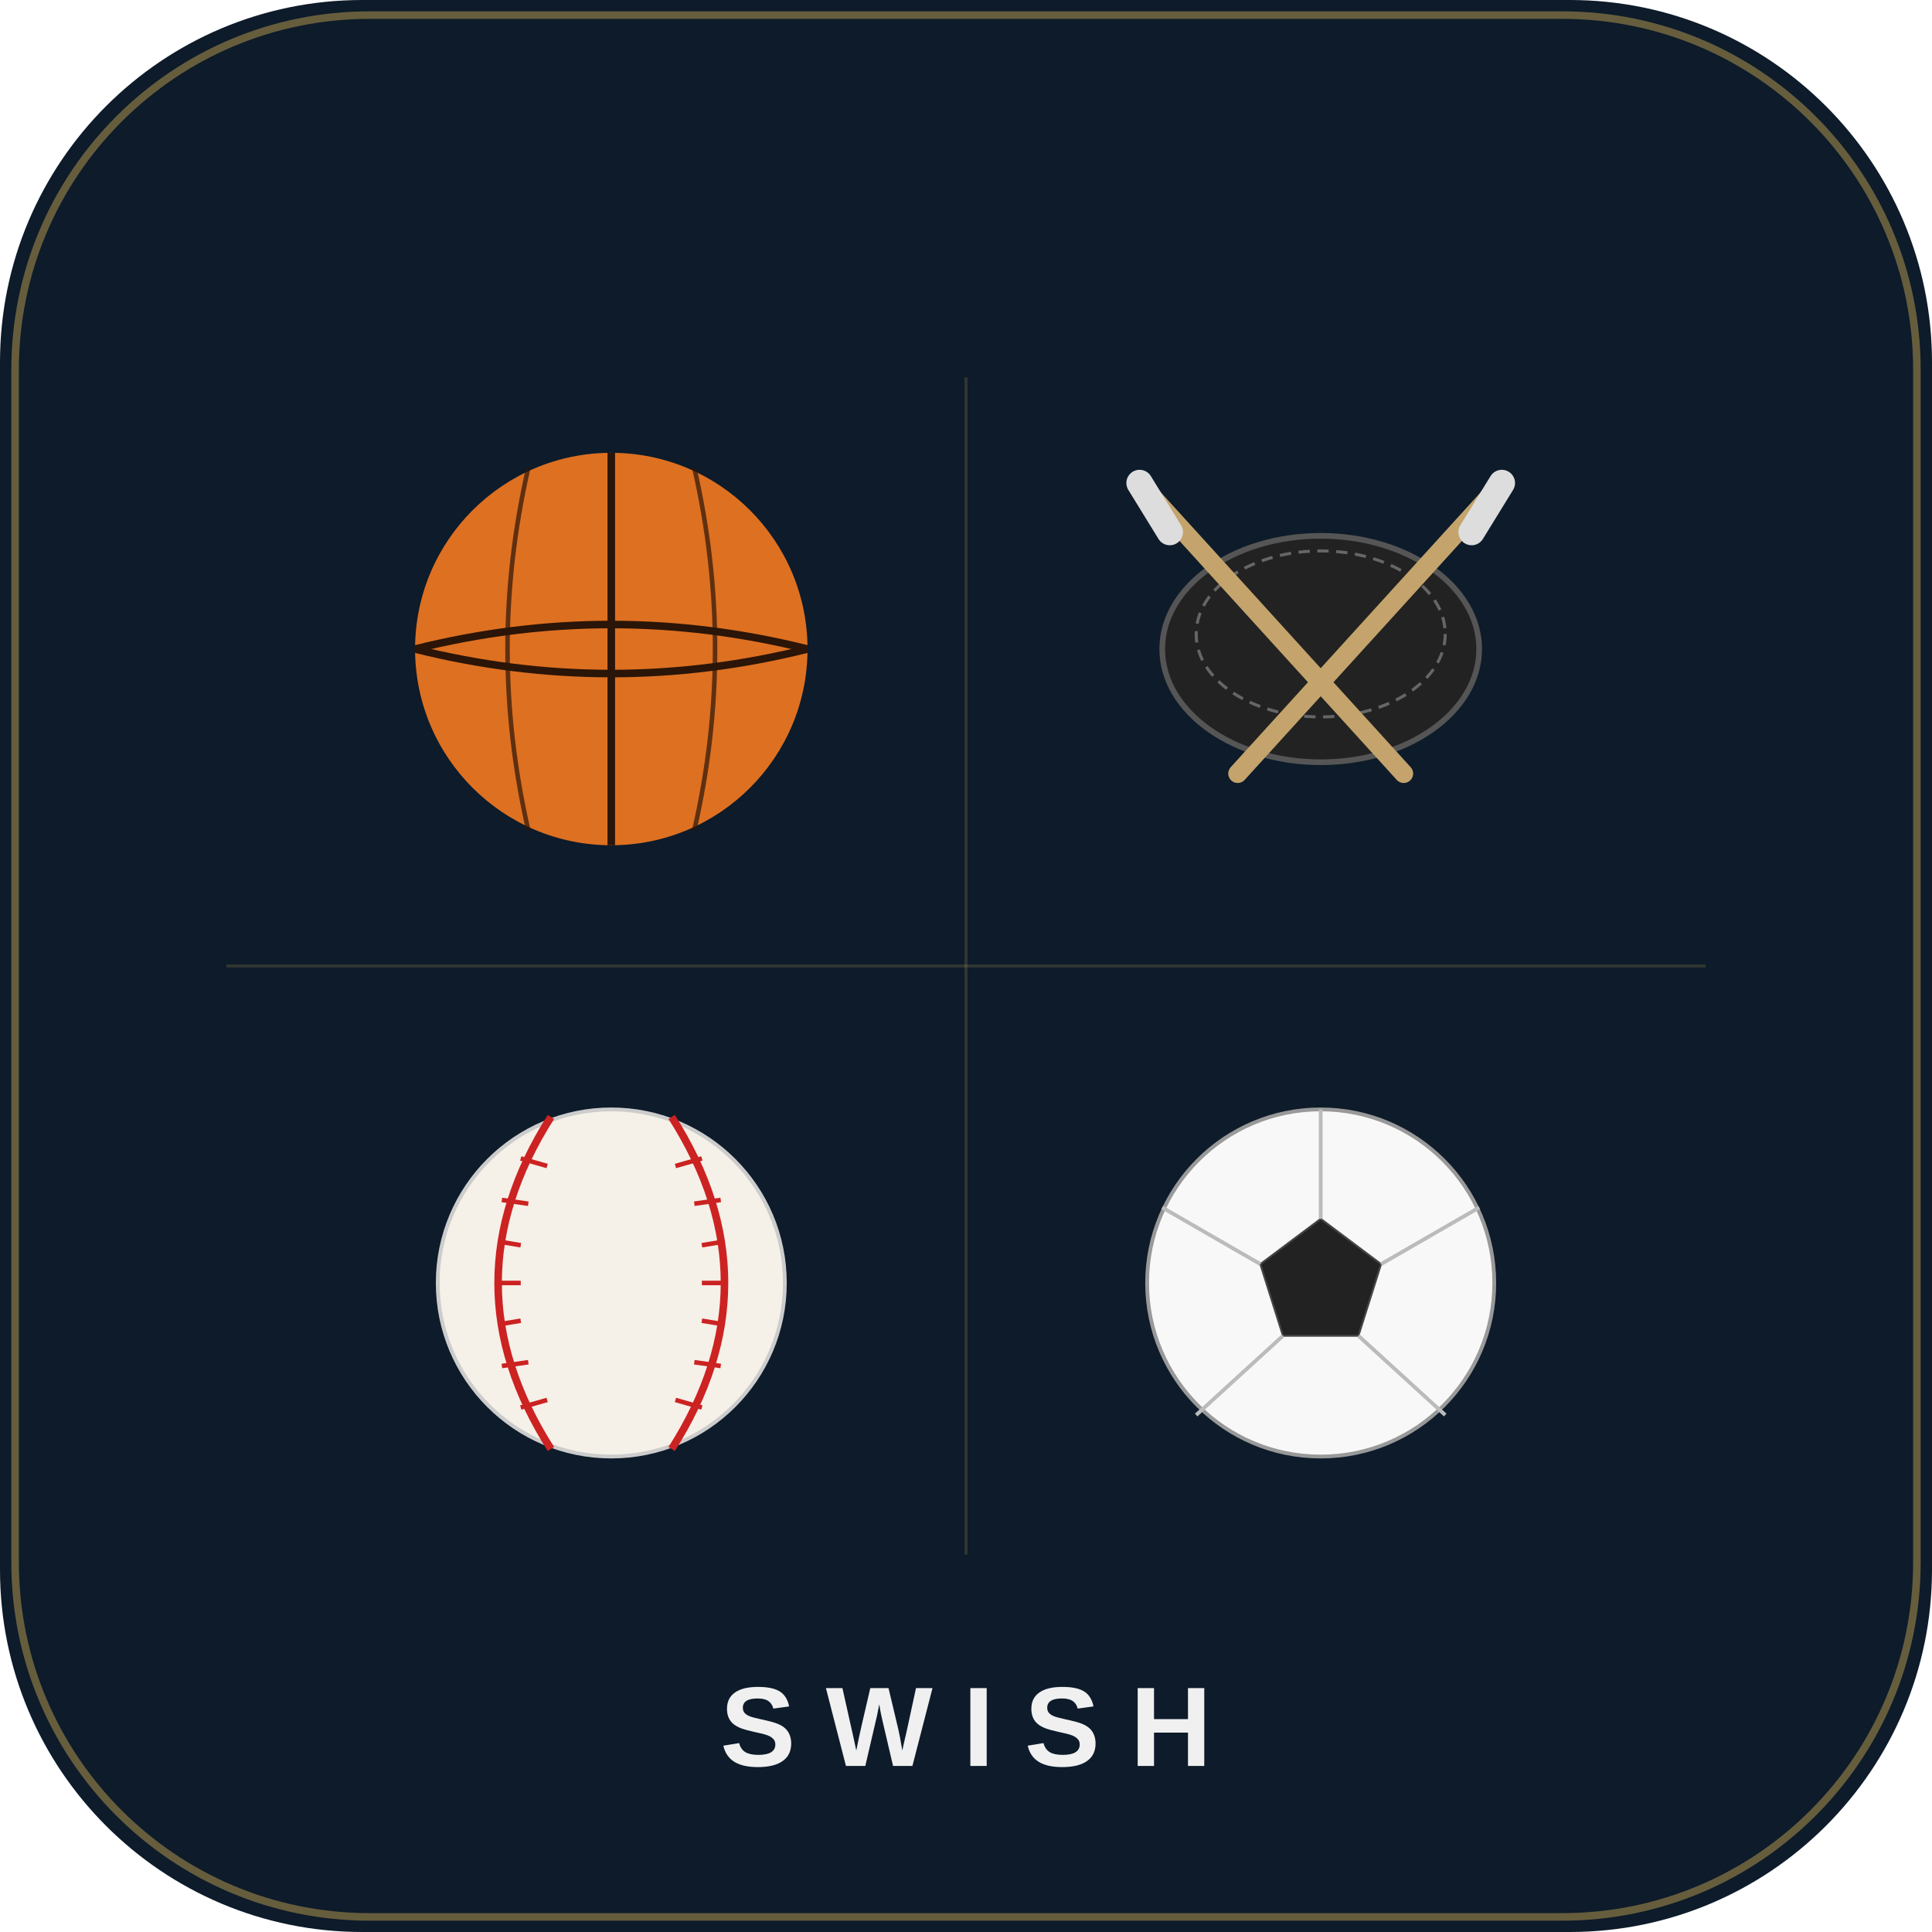
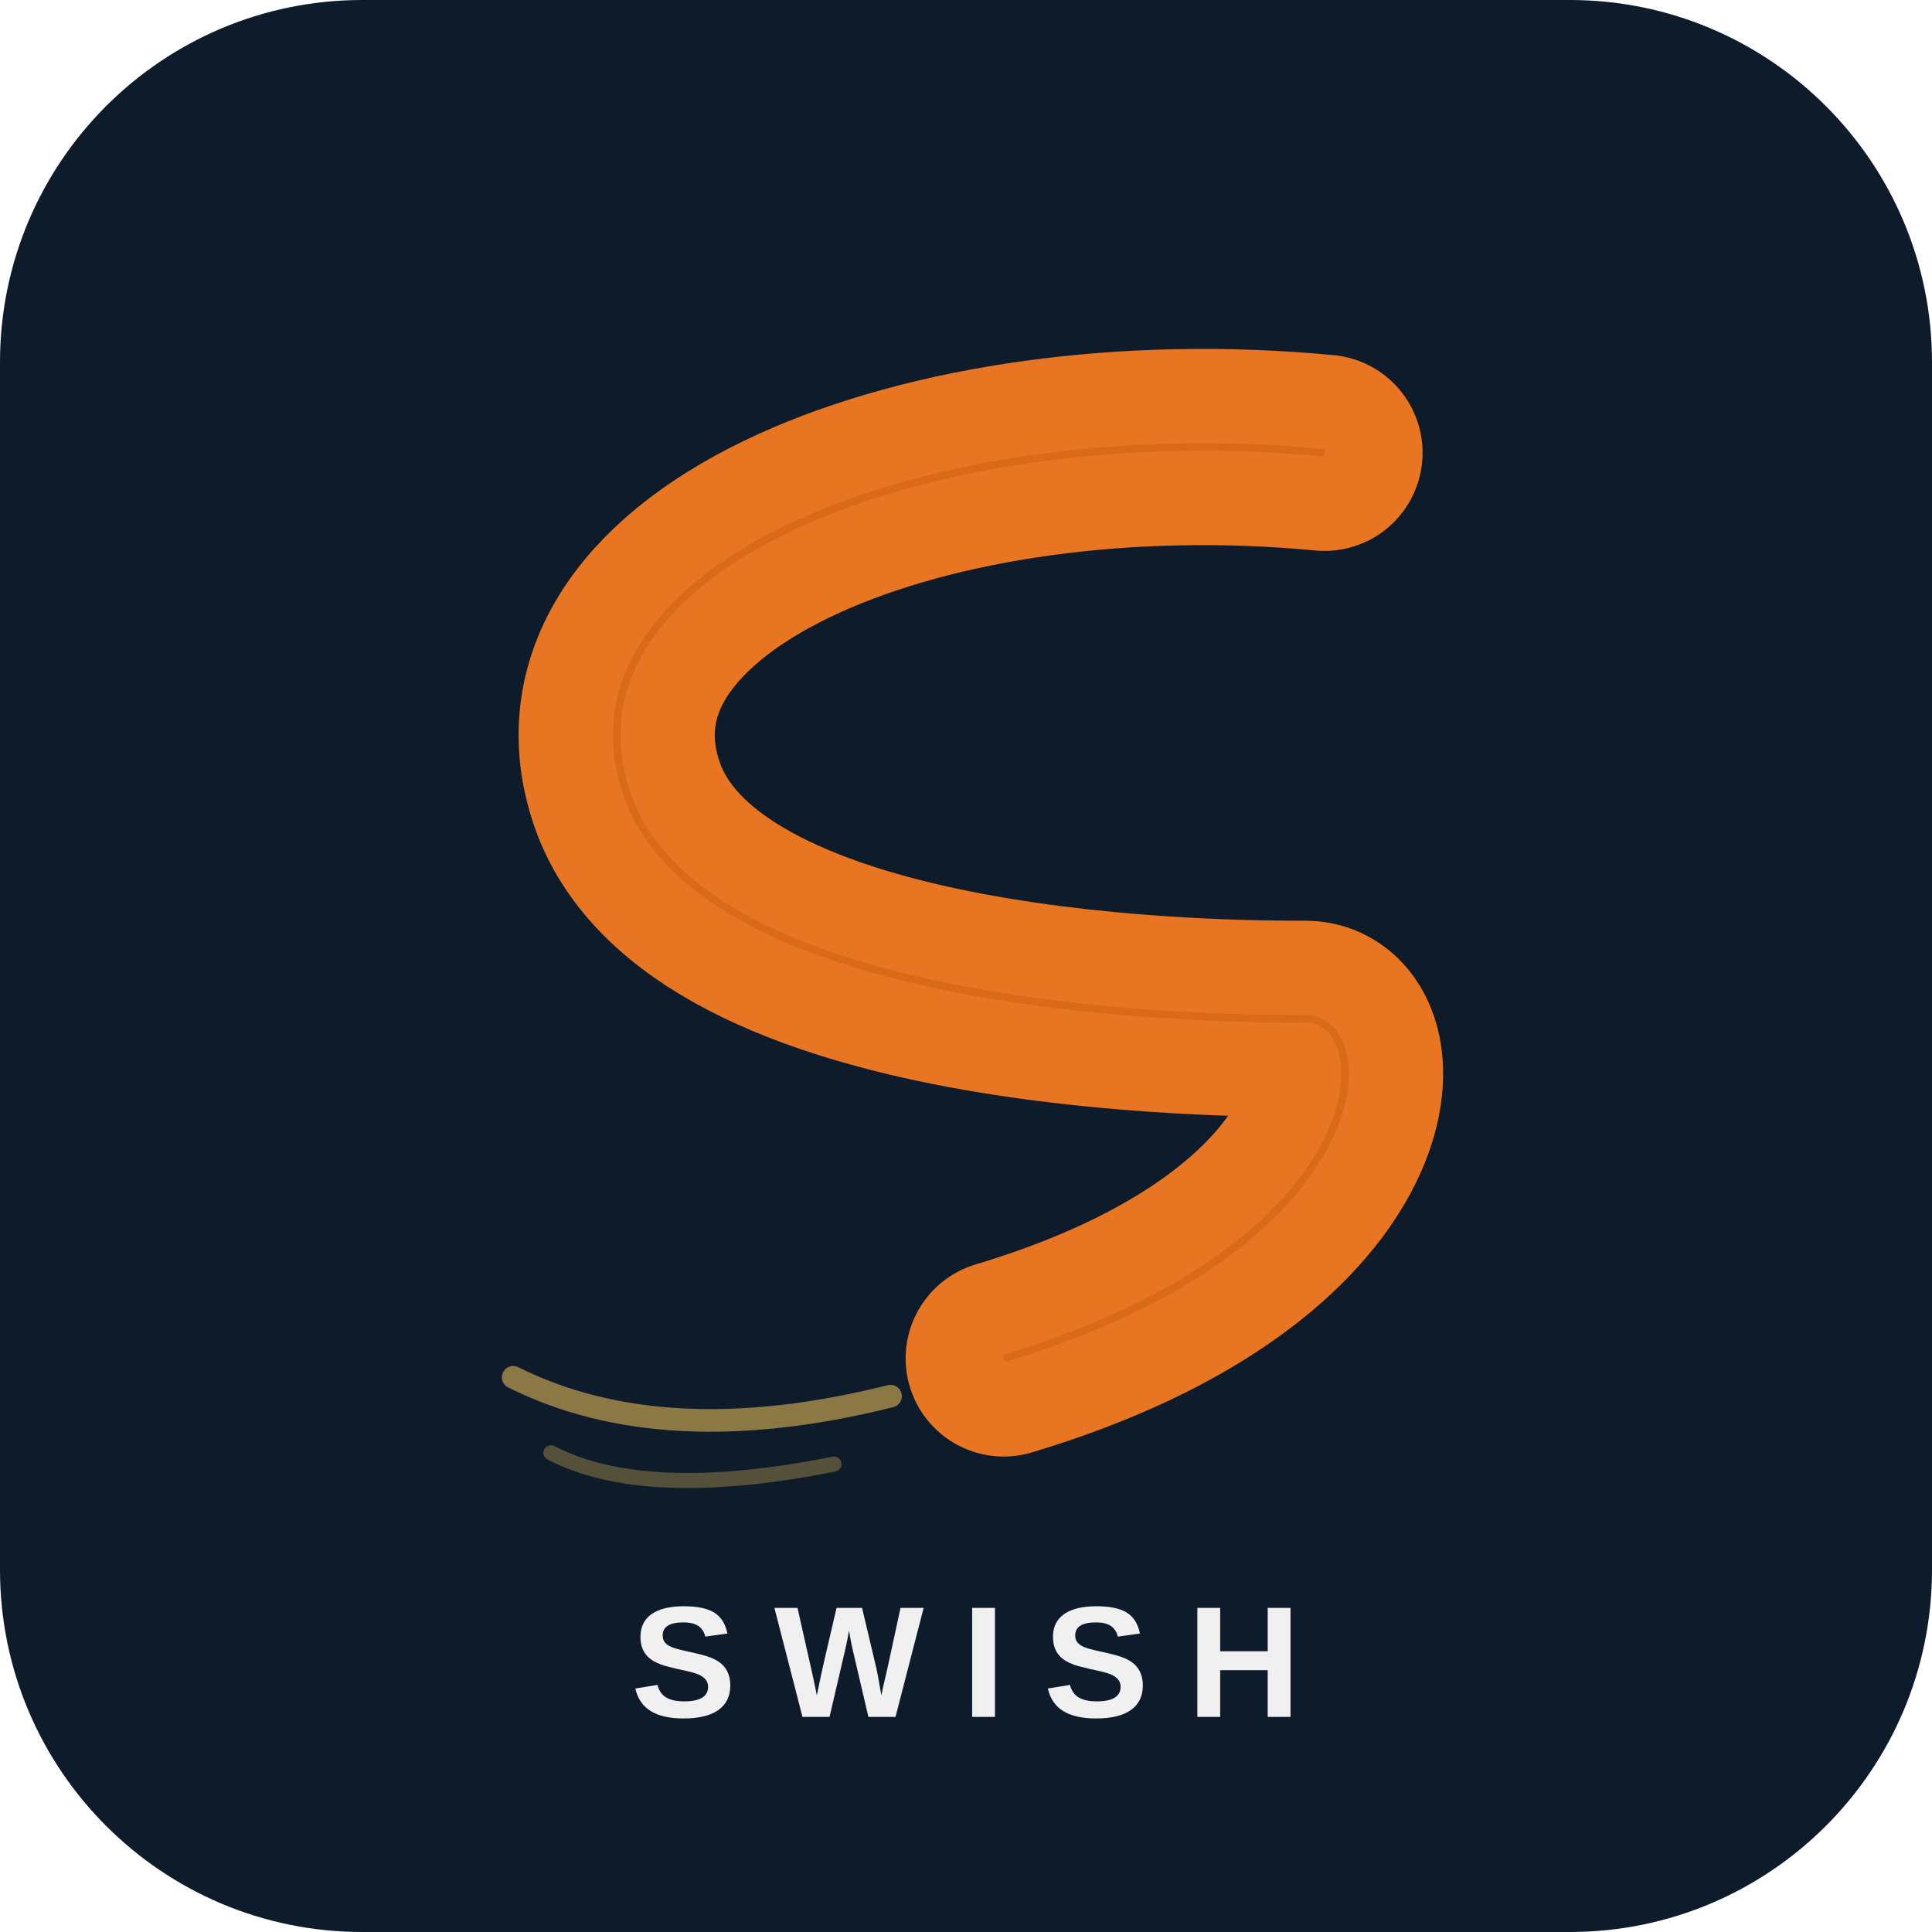
<svg xmlns="http://www.w3.org/2000/svg" width="512" height="512" viewBox="0 0 512 512">
  <rect width="512" height="512" rx="96" fill="#0d1b2a" />
-   <rect x="4" y="4" width="504" height="504" rx="94" fill="none" stroke="#c0a050" stroke-width="2" opacity="0.5" />
-   <g transform="translate(162, 172)">
-     <circle cx="0" cy="0" r="52" fill="#E87521" opacity="0.95" />
-     <path d="M-52 0 Q0 -13 52 0" fill="none" stroke="#2a1508" stroke-width="2" />
-     <path d="M-52 0 Q0 13 52 0" fill="none" stroke="#2a1508" stroke-width="2" />
-     <line x1="0" y1="-52" x2="0" y2="52" stroke="#2a1508" stroke-width="2" />
-     <path d="M-22 -48 Q-33 0 -22 48" fill="none" stroke="#2a1508" stroke-width="1.2" opacity="0.7" />
-     <path d="M22 -48 Q33 0 22 48" fill="none" stroke="#2a1508" stroke-width="1.2" opacity="0.7" />
+   <g transform="translate(256, 240)">
+     <path d="M95 -120 C-10 -130, -110 -90, -90 -30 C-70 30, 70 30, 90 30 C110 30, 110 90, 10 120" fill="none" stroke="#E87521" stroke-width="52" stroke-linecap="round" />
+     <path d="M95 -120 C-10 -130, -110 -90, -90 -30 C-70 30, 70 30, 90 30 C110 30, 110 90, 10 120" fill="none" stroke="#c05a10" stroke-width="2" stroke-dasharray="0" opacity="0.4" />
+     <path d="M-20 130 Q-80 145, -120 125" fill="none" stroke="#c0a050" stroke-width="6" stroke-linecap="round" opacity="0.7" />
+     <path d="M-35 148 Q-85 158, -110 145" fill="none" stroke="#c0a050" stroke-width="4" stroke-linecap="round" opacity="0.4" />
  </g>
-   <g transform="translate(350, 172)">
-     <ellipse cx="0" cy="0" rx="42" ry="30" fill="#222" />
-     <ellipse cx="0" cy="0" rx="42" ry="30" fill="none" stroke="#555" stroke-width="1.5" />
-     <ellipse cx="0" cy="-4" rx="33" ry="22" fill="none" stroke="#666" stroke-width="0.8" stroke-dasharray="3 2" />
-     <line x1="-48" y1="-44" x2="22" y2="33" stroke="#c4a46c" stroke-width="5" stroke-linecap="round" />
-     <line x1="48" y1="-44" x2="-22" y2="33" stroke="#c4a46c" stroke-width="5" stroke-linecap="round" />
-     <line x1="-48" y1="-44" x2="-40" y2="-31" stroke="#ddd" stroke-width="7" stroke-linecap="round" />
-     <line x1="48" y1="-44" x2="40" y2="-31" stroke="#ddd" stroke-width="7" stroke-linecap="round" />
-   </g>
-   <g transform="translate(162, 340)">
-     <circle cx="0" cy="0" r="46" fill="#f5f0e8" />
-     <circle cx="0" cy="0" r="46" fill="none" stroke="#ccc" stroke-width="1" />
-     <path d="M-16 -44 Q-30 -22 -30 0 Q-30 22 -16 44" fill="none" stroke="#cc2222" stroke-width="2" />
-     <path d="M16 -44 Q30 -22 30 0 Q30 22 16 44" fill="none" stroke="#cc2222" stroke-width="2" />
-     <line x1="-24" y1="-33" x2="-17" y2="-31" stroke="#cc2222" stroke-width="1.2" />
-     <line x1="-29" y1="-22" x2="-22" y2="-21" stroke="#cc2222" stroke-width="1.2" />
-     <line x1="-30" y1="-11" x2="-24" y2="-10" stroke="#cc2222" stroke-width="1.2" />
-     <line x1="-30" y1="0" x2="-24" y2="0" stroke="#cc2222" stroke-width="1.2" />
-     <line x1="-30" y1="11" x2="-24" y2="10" stroke="#cc2222" stroke-width="1.2" />
-     <line x1="-29" y1="22" x2="-22" y2="21" stroke="#cc2222" stroke-width="1.2" />
-     <line x1="-24" y1="33" x2="-17" y2="31" stroke="#cc2222" stroke-width="1.2" />
-     <line x1="24" y1="-33" x2="17" y2="-31" stroke="#cc2222" stroke-width="1.2" />
-     <line x1="29" y1="-22" x2="22" y2="-21" stroke="#cc2222" stroke-width="1.2" />
-     <line x1="30" y1="-11" x2="24" y2="-10" stroke="#cc2222" stroke-width="1.2" />
-     <line x1="30" y1="0" x2="24" y2="0" stroke="#cc2222" stroke-width="1.2" />
-     <line x1="30" y1="11" x2="24" y2="10" stroke="#cc2222" stroke-width="1.2" />
-     <line x1="29" y1="22" x2="22" y2="21" stroke="#cc2222" stroke-width="1.2" />
-     <line x1="24" y1="33" x2="17" y2="31" stroke="#cc2222" stroke-width="1.2" />
-   </g>
-   <g transform="translate(350, 340)">
-     <circle cx="0" cy="0" r="46" fill="#f8f8f8" />
-     <circle cx="0" cy="0" r="46" fill="none" stroke="#999" stroke-width="1" />
-     <polygon points="0,-17 16,-5 10,14 -10,14 -16,-5" fill="#222" stroke="#444" stroke-width="0.5" />
-     <line x1="0" y1="-17" x2="0" y2="-46" stroke="#bbb" stroke-width="1" />
-     <line x1="16" y1="-5" x2="42" y2="-20" stroke="#bbb" stroke-width="1" />
-     <line x1="10" y1="14" x2="33" y2="35" stroke="#bbb" stroke-width="1" />
-     <line x1="-10" y1="14" x2="-33" y2="35" stroke="#bbb" stroke-width="1" />
-     <line x1="-16" y1="-5" x2="-42" y2="-20" stroke="#bbb" stroke-width="1" />
-   </g>
-   <line x1="60" y1="256" x2="452" y2="256" stroke="#c0a050" stroke-width="0.8" opacity="0.2" />
-   <line x1="256" y1="100" x2="256" y2="412" stroke="#c0a050" stroke-width="0.8" opacity="0.2" />
-   <text x="256" y="468" text-anchor="middle" font-family="Arial, Helvetica, sans-serif" font-size="30" font-weight="600" letter-spacing="8" fill="#f0f0f0">SWISH</text>
+   <text x="256" y="455" text-anchor="middle" font-family="Arial, Helvetica, sans-serif" font-size="42" font-weight="700" letter-spacing="10" fill="#f0f0f0">SWISH</text>
</svg>
